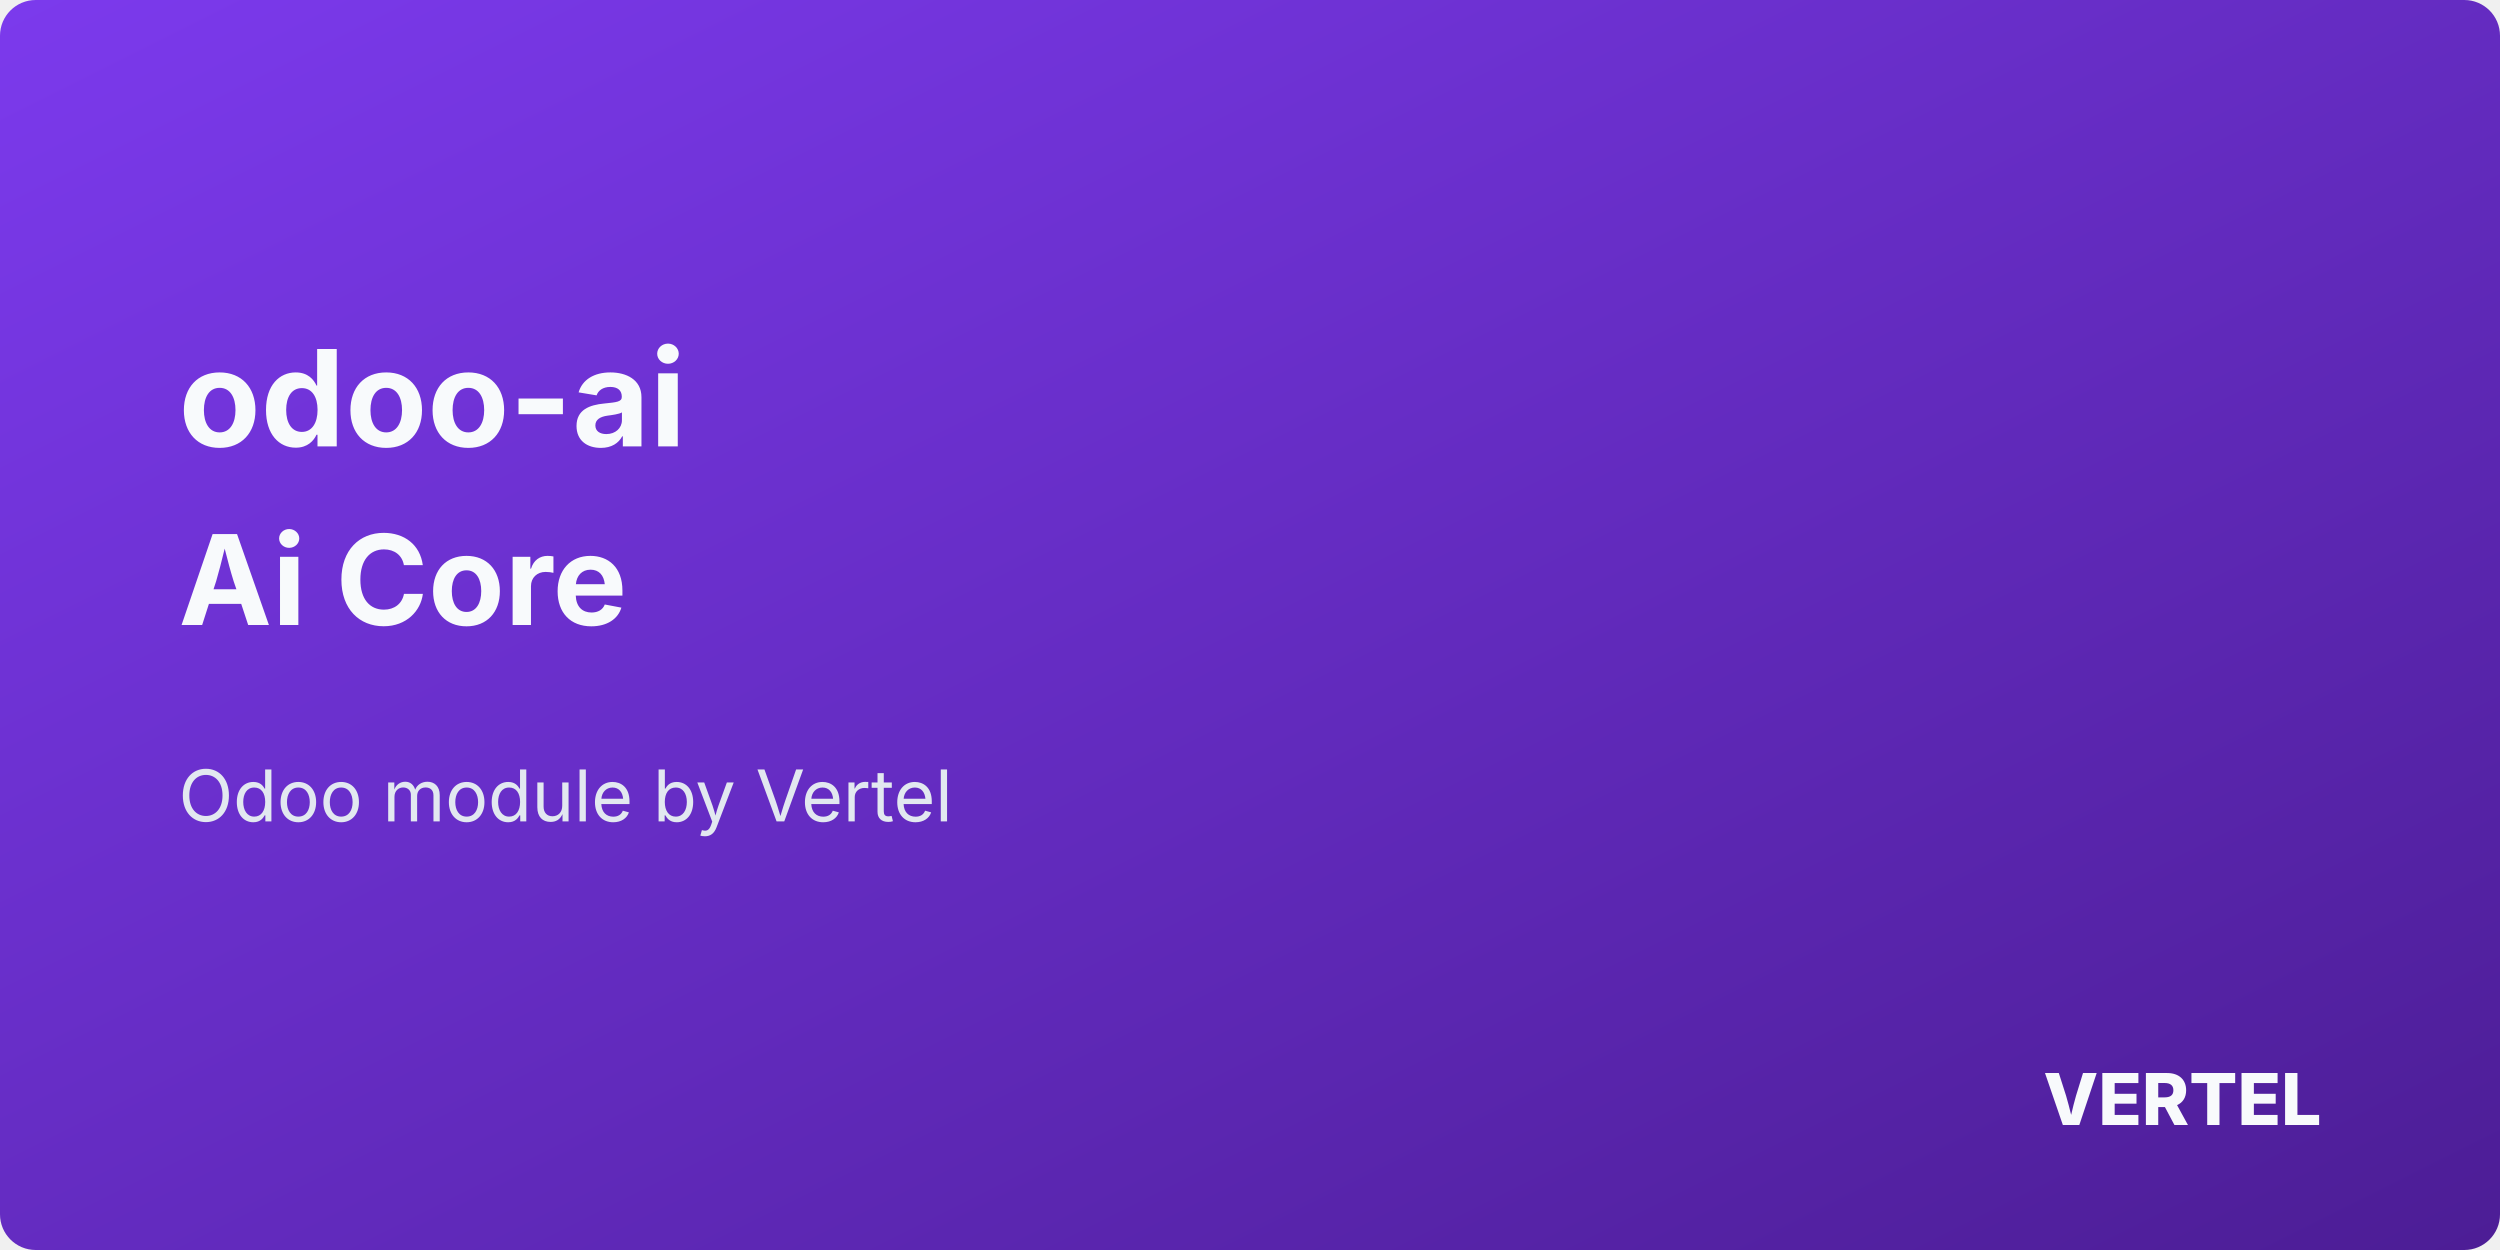
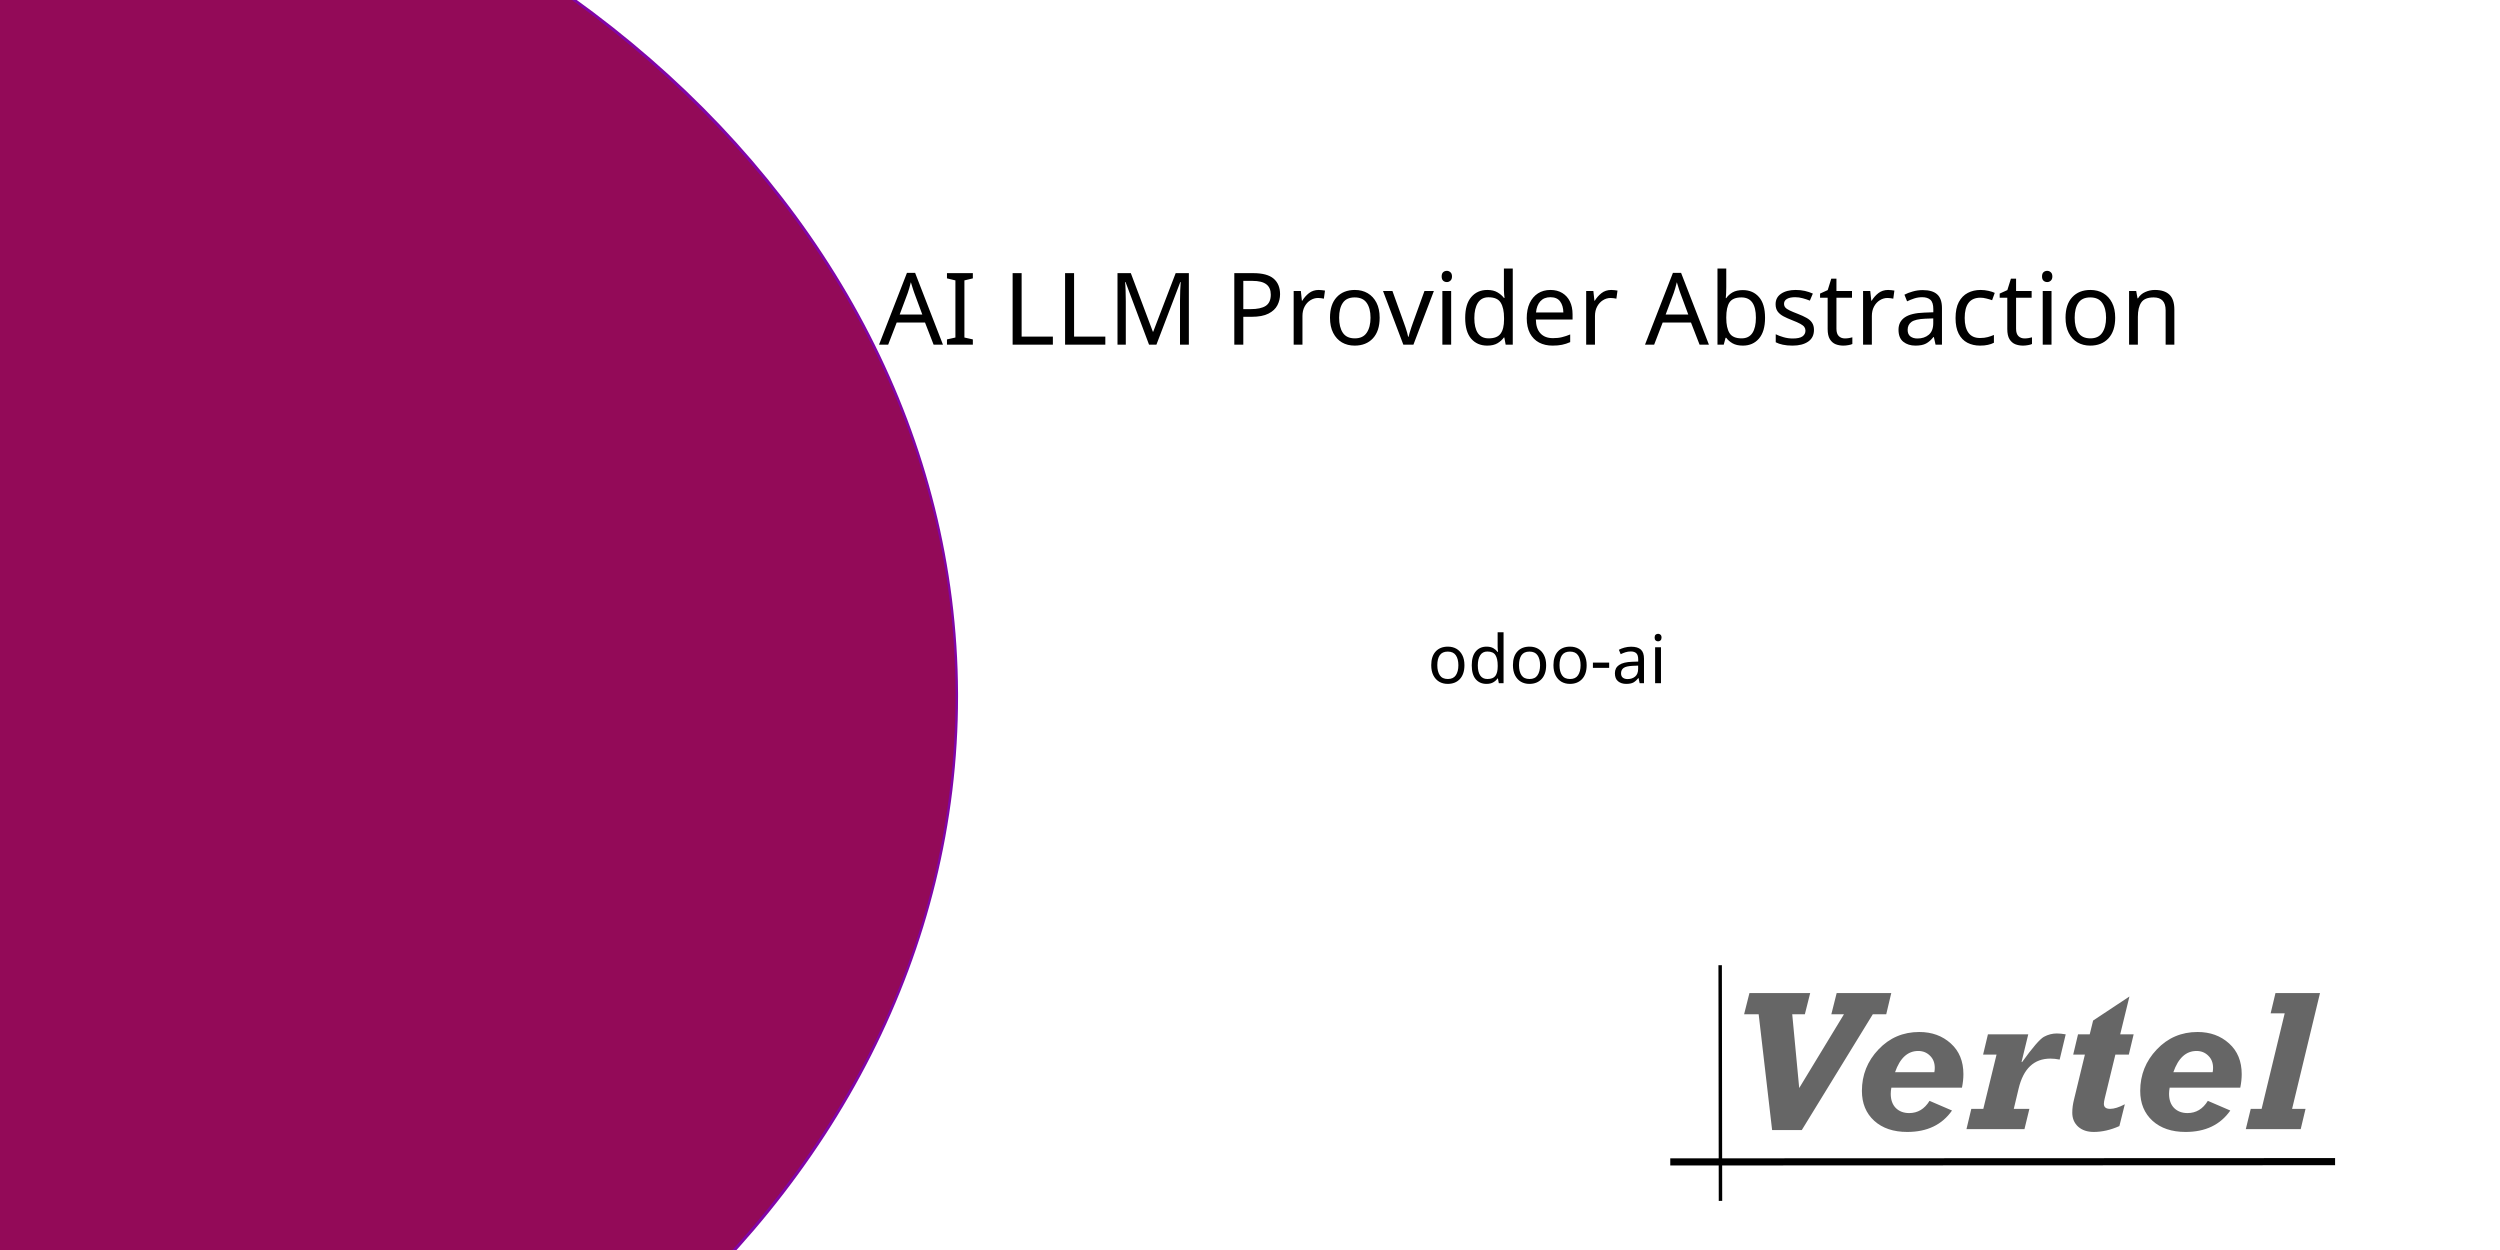
- <svg xmlns="http://www.w3.org/2000/svg" viewBox="0 0 560 280" width="560px" height="280px" role="img" aria-label="Ai Core banner">
-   <defs>
-     <linearGradient id="bg" x1="0%" y1="0%" x2="100%" y2="100%">
-       <stop offset="0%" stop-color="#7C3AED" />
-       <stop offset="100%" stop-color="#4C1D95" />
+ <svg xmlns="http://www.w3.org/2000/svg" width="560px" height="280px" viewBox="0 0 560 280" version="1.1" id="SVGRoot">
+   <defs id="defs1502">
+     <linearGradient id="linearGradient4211">
+       <stop style="stop-color:#930a57;stop-opacity:0.65;" offset="0" id="stop4209" />
+     </linearGradient>
+     <linearGradient id="linearGradient-1" y2="145.475" x2="79.832" y1="-2.918" x1="66.881" gradientTransform="scale(1.759747,0.5682636)" gradientUnits="userSpaceOnUse">
+       <stop id="stop833" offset="0%" stop-color="#222357" />
+       <stop id="stop835" offset="100%" stop-color="#254AA5" />
    </linearGradient>
  </defs>
-   <rect width="560" height="280" fill="url(#bg)" rx="8" />
-   <text x="40" y="100" font-family="Inter, system-ui, sans-serif" font-weight="700" font-size="30" fill="#F8FAFC">odoo-ai</text>
-   <text x="40" y="140" font-family="Inter, system-ui, sans-serif" font-weight="700" font-size="28" fill="#F8FAFC">Ai Core</text>
-   <text x="40" y="184" font-family="Inter, system-ui, sans-serif" font-weight="400" font-size="16" fill="#E2E8F0">
-     <tspan x="40" dy="0">Odoo module by Vertel</tspan>
-   </text>
-   <text x="520" y="252" font-family="Inter, system-ui, sans-serif" font-weight="800" font-size="16" fill="#F8FAFC" text-anchor="end">VERTEL</text>
+   <g id="layer1">
+     <g id="g1954" transform="matrix(0.8140175,0,0,1.211041,87.96433,13.73955)" style="stroke-width:1.007">
+       <rect y="-17.523" x="-133" height="241.115" width="717.429" id="rect1936" style="opacity:1;vector-effect:none;fill:#ffffff;fill-opacity:1;fill-rule:evenodd;stroke-width:1.007;stroke-linecap:butt;stroke-linejoin:miter;stroke-miterlimit:4;stroke-dasharray:none;stroke-dashoffset:0;stroke-opacity:1" />
+     </g>
+     <path style="opacity:1;fill:#8105a7;fill-opacity:1;fill-rule:nonzero;stroke:none;stroke-width:1.543;stroke-linejoin:miter;stroke-miterlimit:4;stroke-dasharray:none;stroke-dashoffset:2.498;stroke-opacity:1;paint-order:fill markers stroke" id="path1226" d="M 214.603,156 A 247.603,206.465 0 0 1 -32.791,362.465 247.603,206.465 0 0 1 -280.603,156.348 247.603,206.465 0 0 1 -33.626,-50.464 247.603,206.465 0 0 1 214.602,155.304" />
+     <path style="opacity:1;fill:#930a58;fill-opacity:1;stroke:#4b1f50;stroke-opacity:1;stroke-width:0;stroke-miterlimit:4;stroke-dasharray:none" d="m -51.3,361.519 c -98.937,-6.343 -183.741,-61.307 -215.89,-139.926 -5.442,-13.309 -8.941,-26.314 -11.188,-41.589 -2.27,-15.43 -1.508,-43.958 1.557,-58.304 12.904,-60.404 55.915,-112.333 118.4,-142.947 25.918,-12.698 53.105,-21.153 82.215,-25.568 19.953,-3.026 52.933,-3.726 73.407,-1.558 61.621,6.525 115.552,30.504 156.207,69.451 C 202.876,68.471 223.453,130.962 210.051,193.108 198.085,248.6 157.667,298.661 99.805,329.66 56.02,353.118 0.439,364.836 -51.3,361.519 Z" id="path2210" />
+     <g id="g1224" transform="matrix(0.5980845,0,0,0.5980845,373.3415,215.8158)">
+       <path d="m 216.891,62.041 1.845,-7.582 h 4.074 l 8.648,-35.786 h -5.265 l 1.806,-7.582 h 16.68 l -10.454,43.368 h 5.035 l -1.806,7.582 h -20.562 m -14.22,-10.586 8.417,3.626 c -3.741,5.348 -9.327,8.022 -16.757,8.022 -5.176,-2.4e-5 -9.301,-1.392 -12.376,-4.176 -3.075,-2.808 -4.612,-6.544 -4.612,-11.208 0,-5.983 2.063,-11.147 6.188,-15.494 4.125,-4.371 9.224,-6.557 15.297,-6.557 4.715,2.4e-5 8.648,1.429 11.799,4.286 3.152,2.833 4.727,6.666 4.727,11.501 -6e-5,1.612 -0.179,3.297 -0.538,5.055 h -26.442 c -0.154,0.806 -0.231,1.575 -0.231,2.308 -3e-5,2.247 0.628,4.017 1.883,5.311 1.281,1.27 2.959,1.905 5.035,1.905 3.203,0 5.739,-1.526 7.61,-4.579 M 189.756,40.723 h 14.72 c 0.102,-0.537 0.154,-1.074 0.154,-1.612 -2e-5,-1.905 -0.602,-3.431 -1.806,-4.579 -1.179,-1.172 -2.639,-1.758 -4.381,-1.758 -3.946,2.4e-5 -6.841,2.649 -8.686,7.948 m -18.179,12.014 -2.037,8.168 c -3.28,1.465 -6.483,2.198 -9.608,2.198 -2.409,-2.4e-5 -4.356,-0.659 -5.842,-1.978 -1.461,-1.343 -2.191,-3.089 -2.191,-5.238 0,-1.587 0.218,-3.236 0.653,-4.945 l 4.074,-16.813 h -4.381 l 1.806,-7.582 h 4.381 l 1.268,-5.165 13.606,-9.011 -3.459,14.175 h 5.035 l -1.806,7.582 h -5.035 l -3.997,16.446 c -0.205,0.83 -0.307,1.502 -0.307,2.015 -3e-5,1.245 0.781,1.868 2.344,1.868 1.486,0 3.318,-0.574 5.496,-1.722 m -59.303,9.304 1.806,-7.582 h 4.497 l 4.958,-20.329 h -5.035 l 1.806,-7.582 h 15.104 l -2.498,10.293 0.154,0.147 c 3.971,-5.519 6.713,-8.693 8.225,-9.523 1.537,-0.83 3.139,-1.245 4.804,-1.245 0.974,4.8e-5 2.088,0.11 3.344,0.33 l -2.268,9.45 c -1.23,-0.244 -2.383,-0.366 -3.459,-0.366 -6.149,2.4e-5 -10.121,3.748 -11.914,11.245 l -1.806,7.582 h 5.842 l -1.845,7.582 h -21.715 m -13.836,-10.586 8.417,3.626 c -3.741,5.348 -9.327,8.022 -16.757,8.022 -5.176,-2.4e-5 -9.301,-1.392 -12.376,-4.176 -3.075,-2.808 -4.612,-6.544 -4.612,-11.208 -8e-6,-5.983 2.063,-11.147 6.188,-15.494 4.125,-4.371 9.224,-6.557 15.297,-6.557 4.715,2.4e-5 8.648,1.429 11.799,4.286 3.152,2.833 4.727,6.666 4.727,11.501 -5e-5,1.612 -0.179,3.297 -0.538,5.055 H 84.14 c -0.154,0.806 -0.231,1.575 -0.231,2.308 -1.2e-5,2.247 0.628,4.017 1.883,5.311 1.281,1.27 2.959,1.905 5.035,1.905 3.203,0 5.739,-1.526 7.61,-4.579 M 85.524,40.723 h 14.72 c 0.102,-0.537 0.154,-1.074 0.154,-1.612 -4e-5,-1.905 -0.602,-3.431 -1.806,-4.579 -1.179,-1.172 -2.639,-1.758 -4.381,-1.758 -3.946,2.4e-5 -6.841,2.649 -8.686,7.948 M 39.48,62.407 34.445,19.039 h -5.458 l 1.999,-7.948 h 22.753 l -1.999,7.948 H 47.013 l 2.614,27.618 16.757,-27.618 h -4.727 l 1.999,-7.948 H 84.102 l -1.883,7.948 H 77.184 L 50.588,62.407 H 39.48" style="font-style:italic;font-variant:normal;font-weight:bold;font-stretch:normal;font-size:32px;font-family:Rockwell;writing-mode:lr-tb;text-anchor:start;fill:#666666;fill-opacity:1;stroke:none;stroke-width:3pt;stroke-linecap:butt;stroke-linejoin:miter;stroke-opacity:1" id="text1583" />
+       <path d="m 20.023,0.646 0.118,88.281" style="fill:#000000;fill-opacity:0.738;fill-rule:evenodd;stroke:#000000;stroke-width:1.293;stroke-linecap:butt;stroke-linejoin:round;stroke-miterlimit:4;stroke-opacity:1" id="path1586" />
+       <path d="M 1.335,74.326 250.328,74.222" style="fill:#000000;fill-opacity:0.738;fill-rule:evenodd;stroke:#000000;stroke-width:2.67;stroke-linecap:butt;stroke-linejoin:round;stroke-miterlimit:4;stroke-opacity:1" id="path1587" />
+     </g>
+     <text xml:space="preserve" style="font-style:normal;font-variant:normal;font-weight:normal;font-stretch:normal;font-size:15px;line-height:125%;font-family:Ubuntu;-inkscape-font-specification:'Ubuntu, Normal';text-align:start;letter-spacing:0px;word-spacing:0px;writing-mode:lr-tb;text-anchor:start;fill:#000000;fill-opacity:1;stroke:none;stroke-width:1px;stroke-linecap:butt;stroke-linejoin:miter;stroke-opacity:1" x="319.771" y="153.037" id="text2039">
+       <tspan id="tspan2037" x="319.771" y="153.037" style="stroke-width:1px">odoo-ai</tspan>
+       <tspan x="319.771" y="171.787" id="tspan2041" />
+     </text>
+     <text xml:space="preserve" style="font-style:normal;font-variant:normal;font-weight:normal;font-stretch:normal;font-size:22.417px;line-height:125%;font-family:Ubuntu;-inkscape-font-specification:'Ubuntu, Normal';text-align:end;letter-spacing:0px;word-spacing:0px;writing-mode:lr-tb;text-anchor:end;fill:#000000;fill-opacity:1;stroke:none;stroke-width:1px;stroke-linecap:butt;stroke-linejoin:miter;stroke-opacity:1" x="518.0" y="77.2" id="text2035">
+       <tspan x="518.0" y="77.2" style="font-size:22.417px;text-anchor:end;fill:#000000">AI LLM Provider Abstraction</tspan>
+     </text>
+     <flowRoot xml:space="preserve" id="flowRoot844" style="font-style:normal;font-variant:normal;font-weight:500;font-stretch:normal;font-size:53.333px;line-height:1.25;font-family:'Futura PT';-inkscape-font-specification:'Futura PT, Medium';font-variant-ligatures:normal;font-variant-caps:normal;font-variant-numeric:normal;font-feature-settings:normal;text-align:start;letter-spacing:0px;word-spacing:0px;writing-mode:lr-tb;text-anchor:start;fill:#000000;fill-opacity:1;stroke:none">
+       <flowRegion id="flowRegion846">
+         <rect id="rect848" width="100" height="83" x="206" y="-32" />
+       </flowRegion>
+       <flowPara id="flowPara850" />
+     </flowRoot>
+   </g>
</svg>
